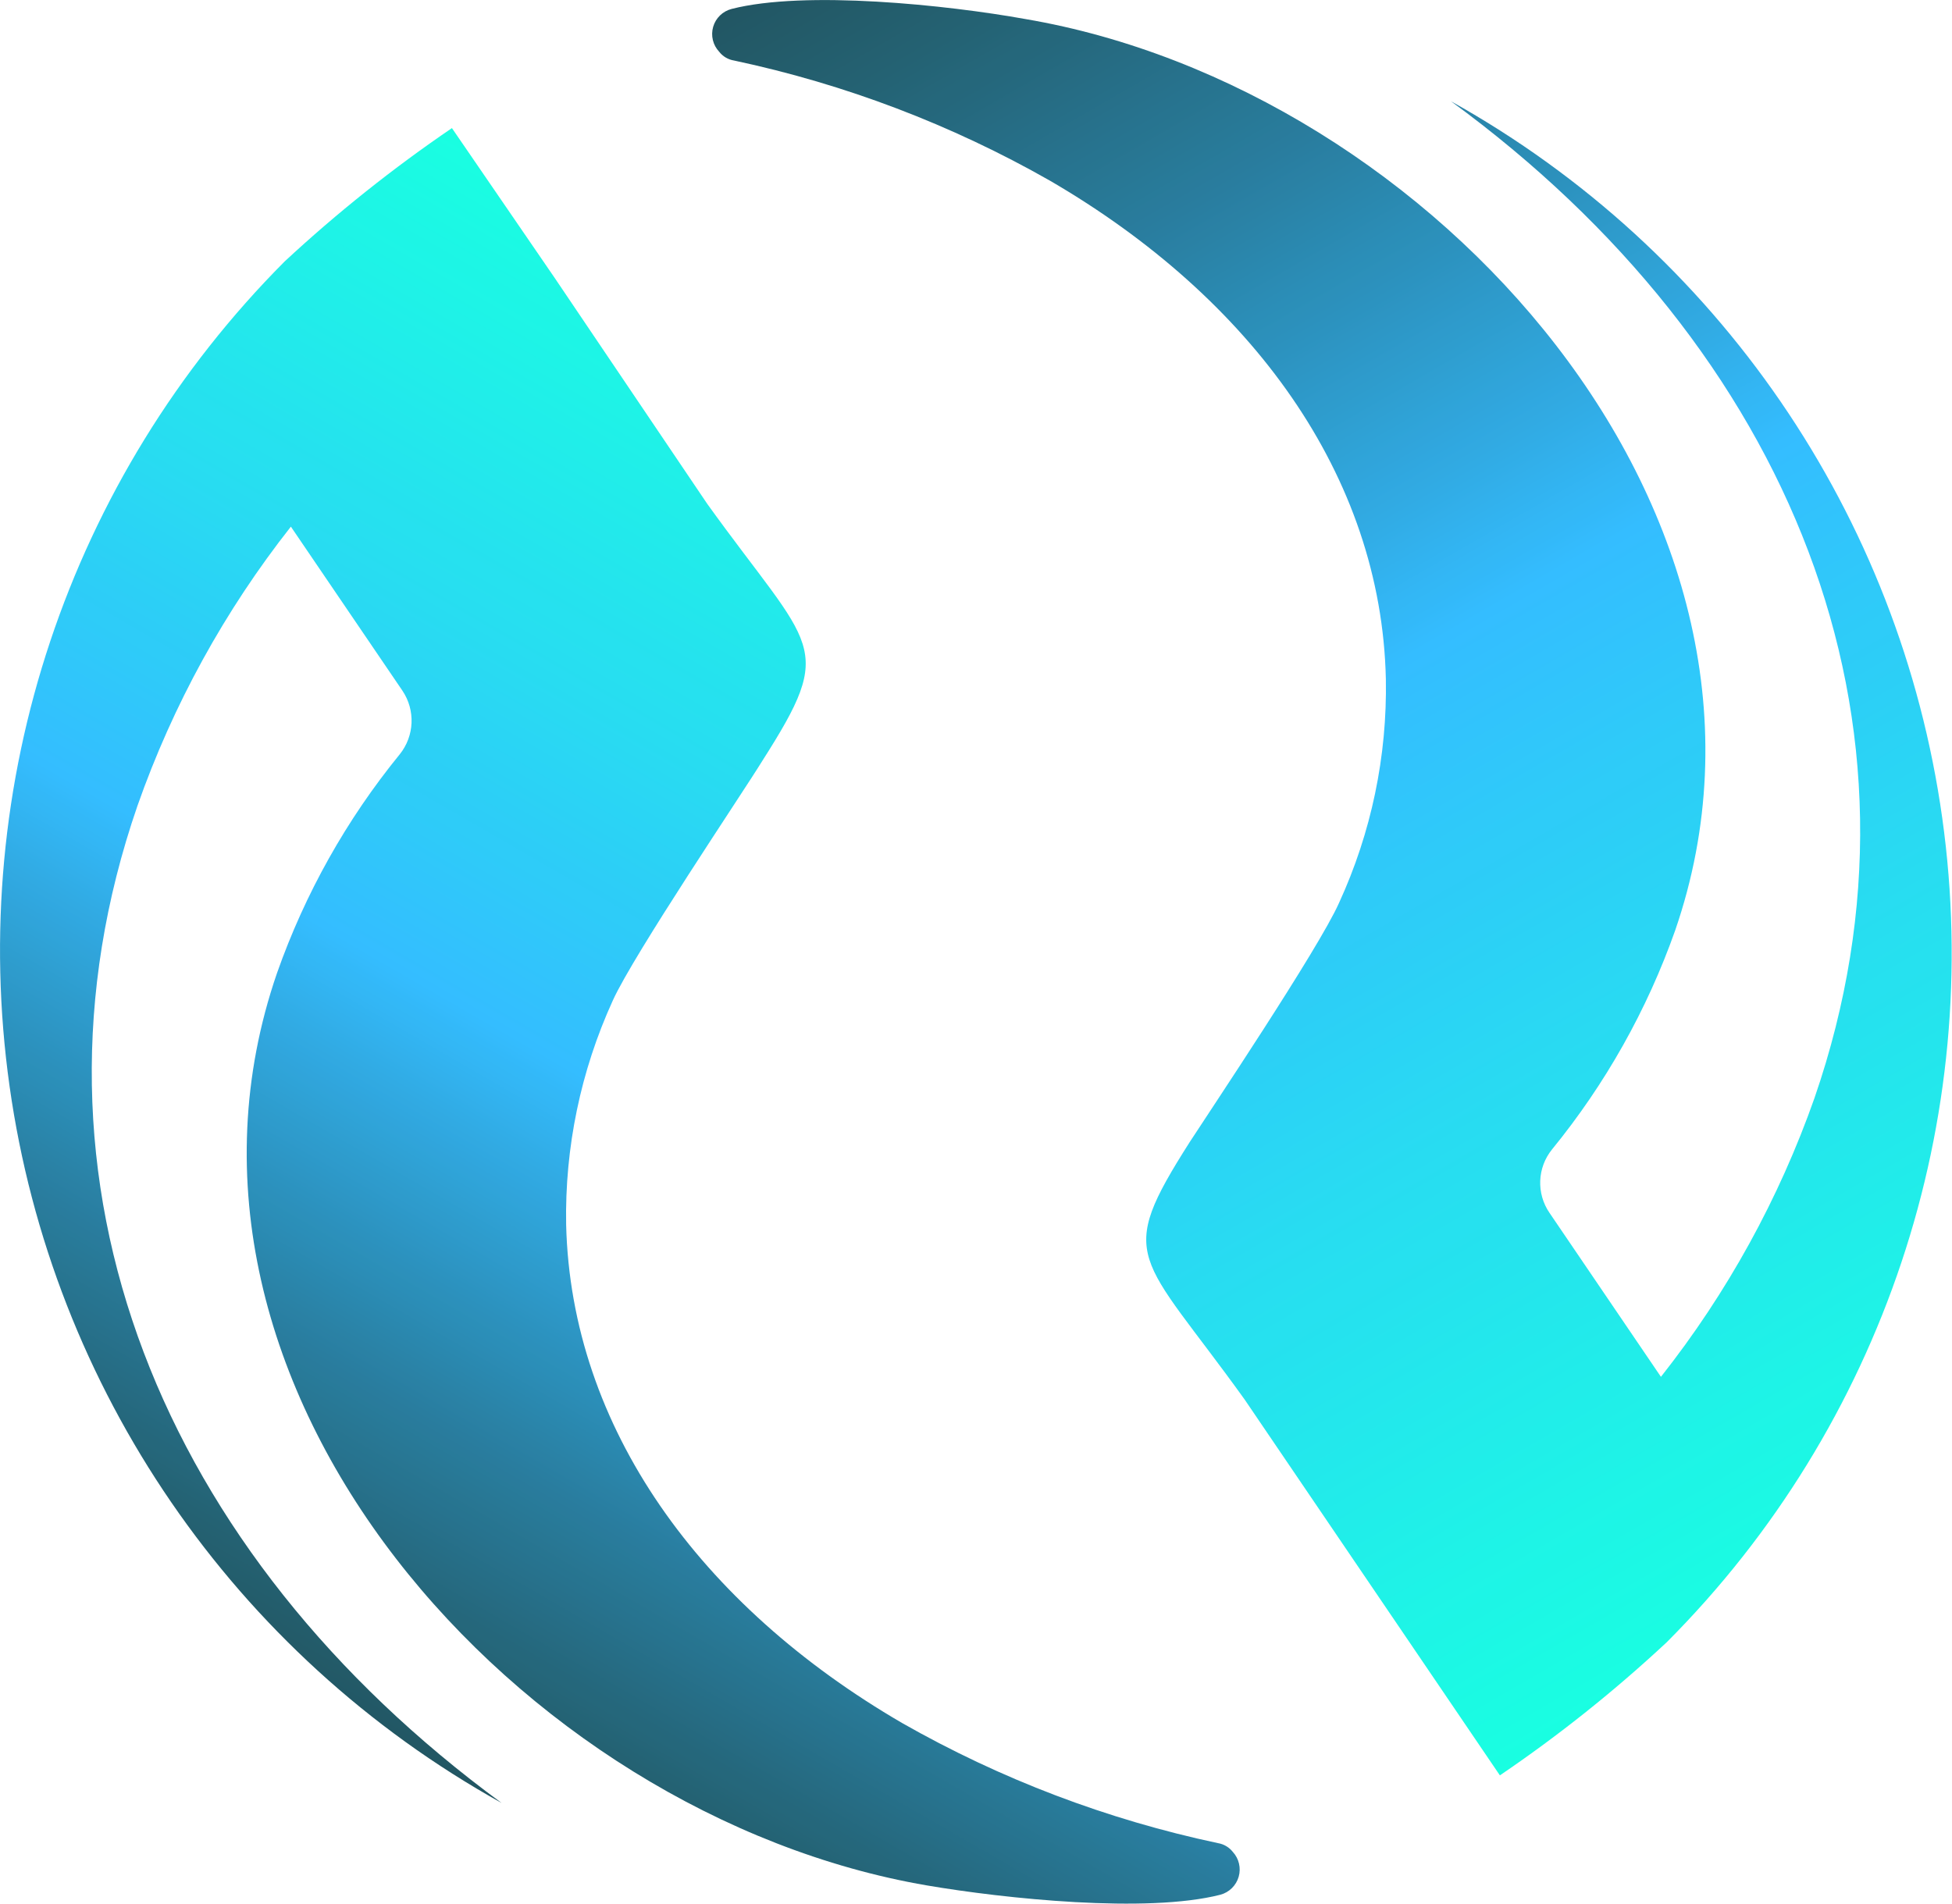
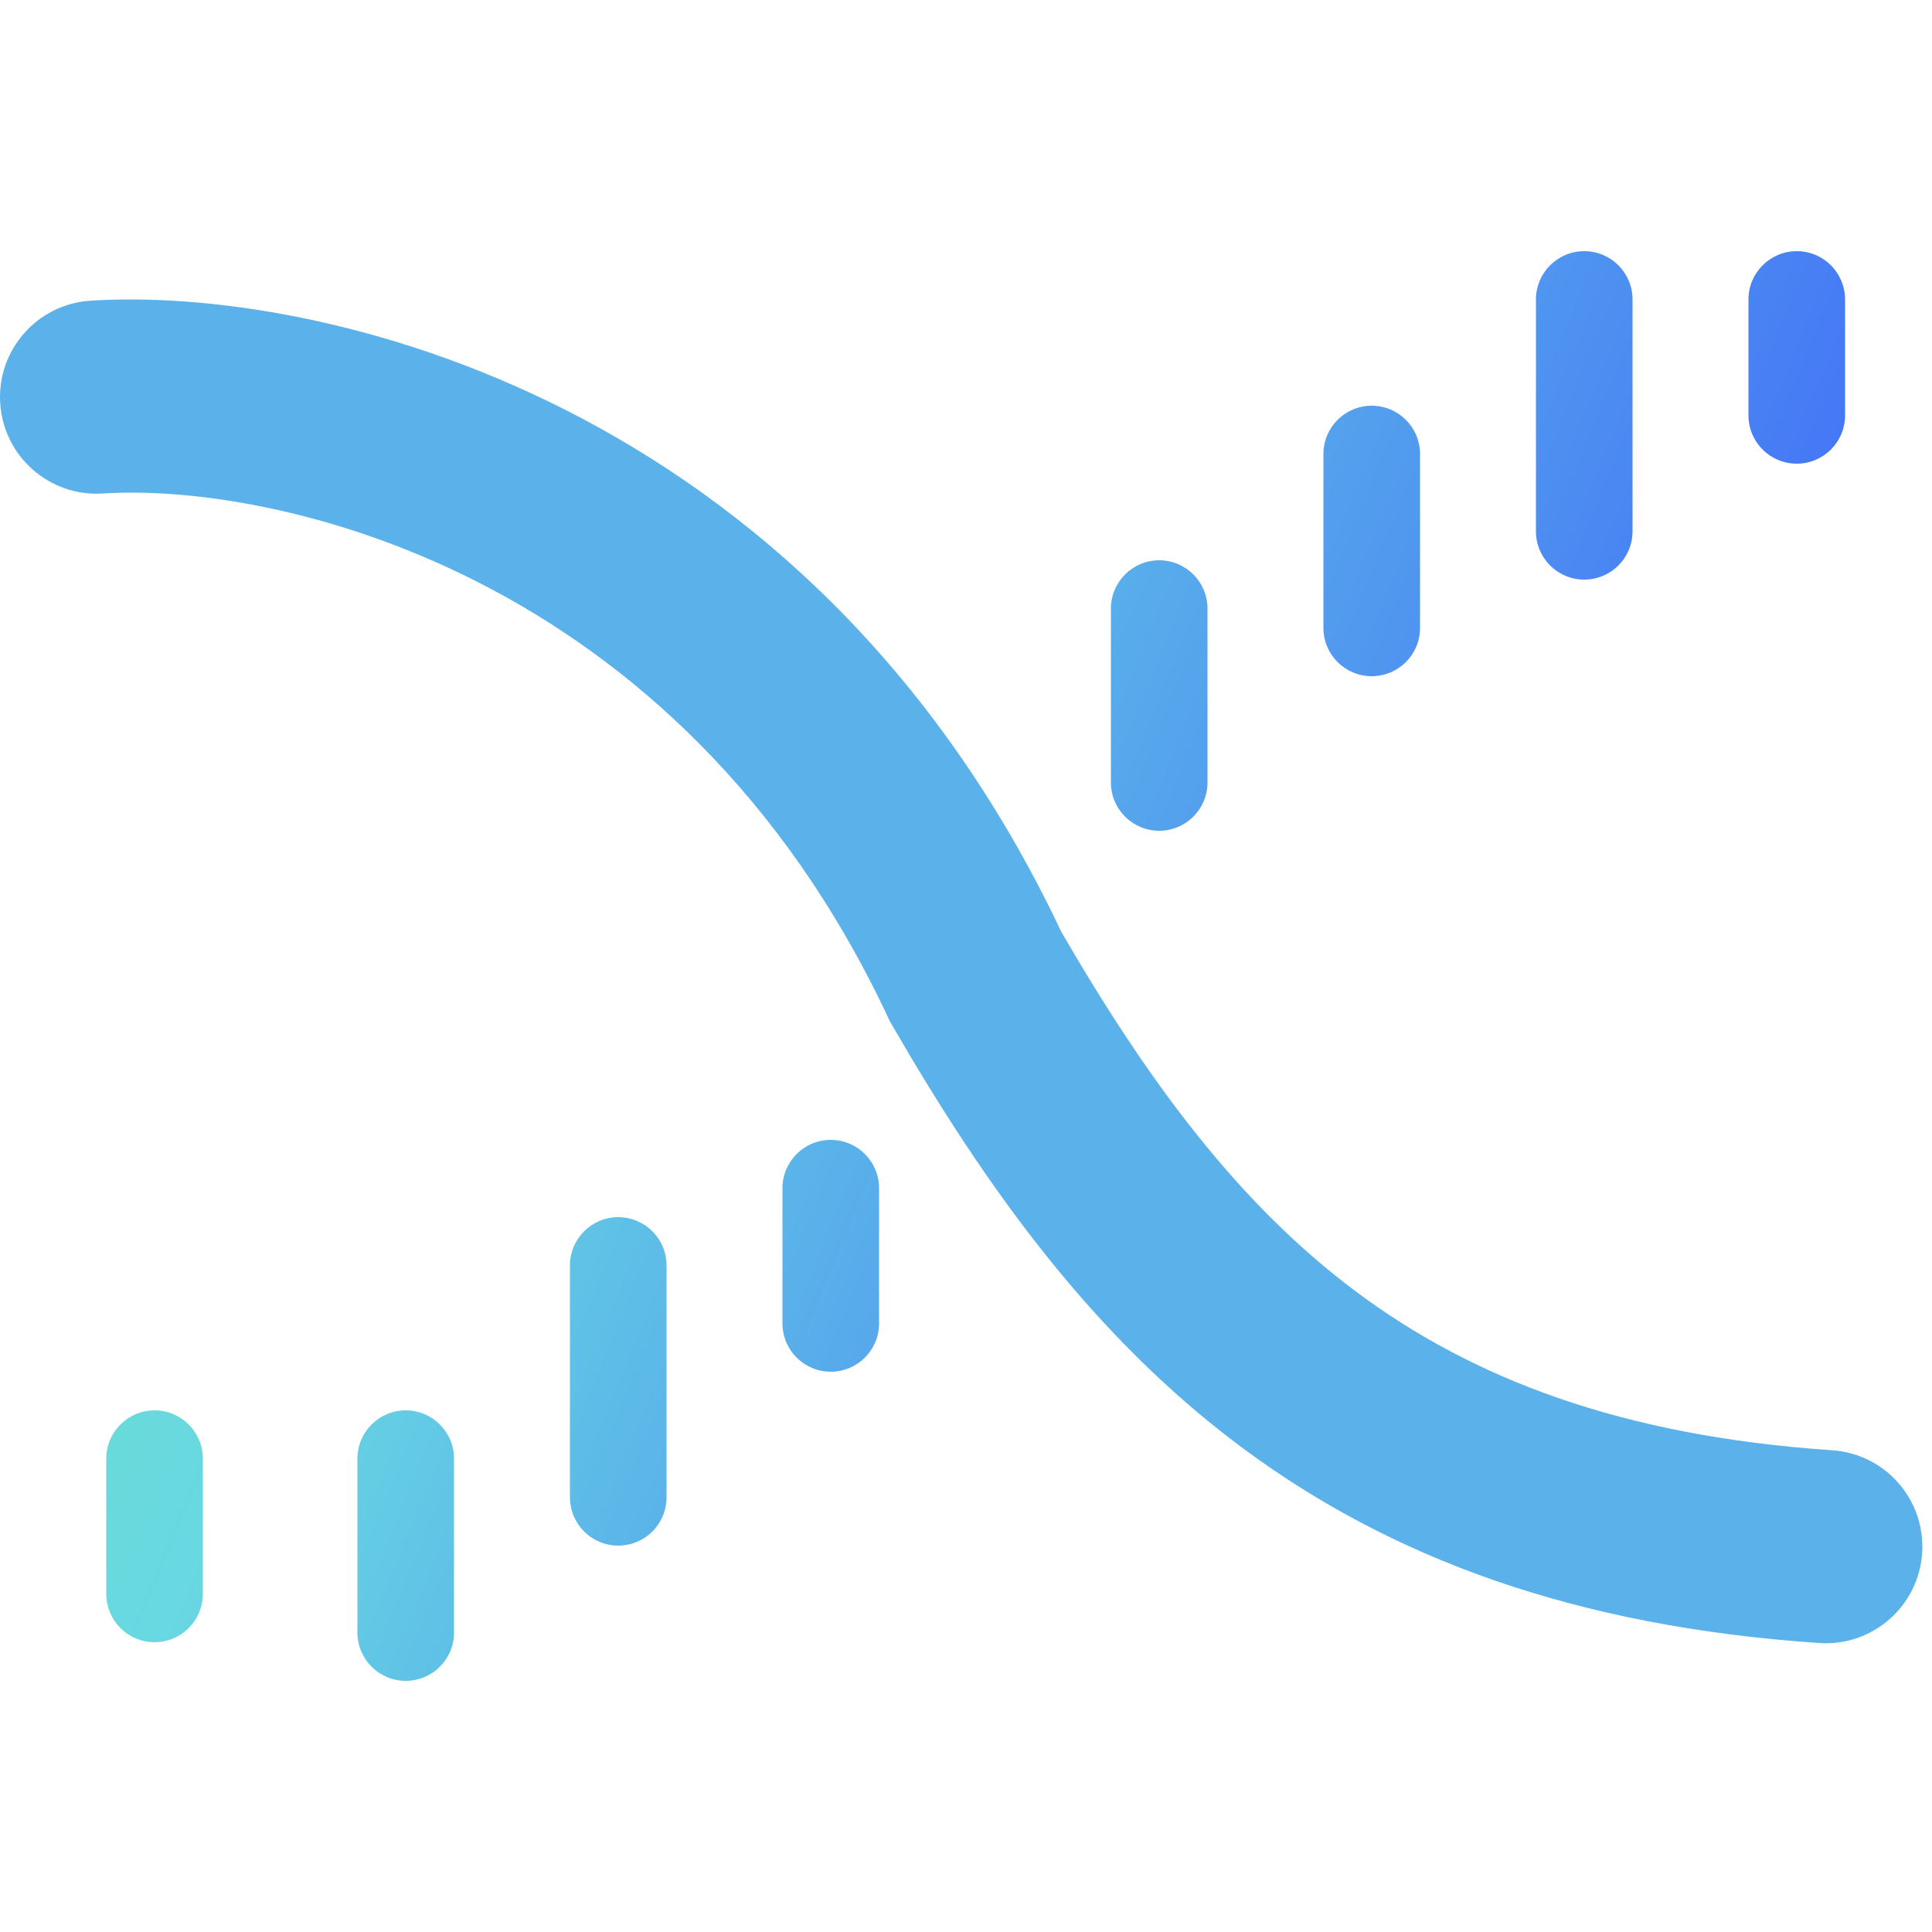
- <svg xmlns="http://www.w3.org/2000/svg" xmlns:xlink="http://www.w3.org/1999/xlink" id="图层_1" data-name="图层 1" viewBox="0 0 102.54 100.02">
+ <svg xmlns="http://www.w3.org/2000/svg" width="80" height="80" viewBox="0 0 80 80" fill="none">
+   <path fill-rule="evenodd" clip-rule="evenodd" d="M63.6 22C63.6 23.105 64.495 24 65.6 24C66.705 24 67.6 23.105 67.6 22V12.4C67.6 11.296 66.705 10.4 65.6 10.4C64.495 10.4 63.6 11.296 63.6 12.4V22ZM46 32.4C46 33.505 46.895 34.4 48 34.4C49.105 34.4 50 33.505 50 32.4V25.2C50 24.096 49.105 23.2 48 23.2C46.895 23.2 46 24.096 46 25.2V32.4ZM23.6 62C23.6 63.105 24.495 64 25.6 64C26.705 64 27.6 63.105 27.6 62V52.4C27.6 51.295 26.705 50.4 25.6 50.4C24.495 50.4 23.6 51.295 23.6 52.4V62ZM6.4 68C5.295 68 4.4 67.105 4.4 66V60.4C4.4 59.295 5.295 58.4 6.4 58.4C7.505 58.4 8.4 59.295 8.4 60.4V66C8.4 67.105 7.505 68 6.4 68ZM16.8 69.6C15.695 69.6 14.8 68.705 14.8 67.6V60.4C14.8 59.295 15.695 58.4 16.8 58.4C17.905 58.4 18.8 59.295 18.8 60.4V67.6C18.8 68.705 17.905 69.6 16.8 69.6ZM32.4 54.8C32.4 55.905 33.295 56.8 34.4 56.8C35.505 56.8 36.4 55.905 36.4 54.8V49.2C36.4 48.096 35.505 47.2 34.4 47.2C33.295 47.2 32.4 48.096 32.4 49.2V54.8ZM56.8 28C55.695 28 54.8 27.105 54.8 26V18.8C54.8 17.695 55.695 16.8 56.8 16.8C57.905 16.8 58.8 17.695 58.8 18.8V26C58.8 27.105 57.905 28 56.8 28ZM72.4 17.2C72.4 18.305 73.295 19.2 74.4 19.2C75.505 19.2 76.4 18.305 76.4 17.2V12.4C76.4 11.296 75.505 10.4 74.4 10.4C73.295 10.4 72.4 11.296 72.4 12.4V17.2Z" fill="url(#paint0_linear_263_419)" />
+   <path fill-rule="evenodd" clip-rule="evenodd" d="M0.009 16.705C0.153 18.91 2.057 20.579 4.262 20.435C11.172 19.982 28.04 23.5 36.778 42.141L36.851 42.296L36.937 42.444C40.847 49.213 45.253 55.333 51.378 59.903C57.574 64.525 65.24 67.35 75.33 68.034C77.534 68.184 79.442 66.518 79.591 64.314C79.74 62.11 78.075 60.202 75.871 60.053C67.08 59.457 60.946 57.06 56.162 53.491C51.344 49.896 47.61 44.905 43.947 38.587C33.463 16.405 13.073 11.84 3.738 12.452C1.534 12.597 -0.136 14.501 0.009 16.705Z" fill="#5BB1E9" />
  <defs>
-     <style>.cls-1,.cls-2{opacity:0.95;}.cls-1{fill:url(#未命名的渐变_14);}.cls-2{fill:url(#未命名的渐变_14-2);}</style>
-     <linearGradient id="未命名的渐变_14" x1="19.17" y1="90.58" x2="56.62" y2="25.71" gradientUnits="userSpaceOnUse">
-       <stop offset="0" stop-color="#174e5b" />
-       <stop offset="0.07" stop-color="#195a6c" />
-       <stop offset="0.21" stop-color="#1e779a" />
-       <stop offset="0.4" stop-color="#27a7e3" />
-       <stop offset="0.47" stop-color="#2abaff" />
-       <stop offset="0.7" stop-color="#1ddaf0" />
-       <stop offset="1" stop-color="#0effe0" />
+     <linearGradient id="paint0_linear_263_419" x1="-3.198" y1="-0.4" x2="72.434" y2="30.811" gradientUnits="userSpaceOnUse">
+       <stop offset="0.016" stop-color="#6EE5B3" />
+       <stop offset="0.43" stop-color="#68D8E2" />
+       <stop offset="1" stop-color="#4475F6" />
    </linearGradient>
-     <linearGradient id="未命名的渐变_14-2" x1="-698.88" y1="2347.33" x2="-749.22" y2="2260.15" gradientTransform="translate(-650.27 2341.86) rotate(180)" xlink:href="#未命名的渐变_14" />
  </defs>
-   <path class="cls-1" d="M64.76,97.3a1.25,1.25,0,0,0-.78-.46,57.73,57.73,0,0,1-16.59-6.31C36.77,84.35,30,75,29.74,64.35a27.18,27.18,0,0,1,2.45-11.78c1.08-2.4,6.88-11,7.84-12.57,3.95-6.19,2.68-5.8-2.88-13.53l-8-11.85L23.74,6.73l0,0,0,0v0a74.74,74.74,0,0,0-8.78,7,51.27,51.27,0,0,0,11.39,81C8.53,81.67.4,62.09,7.22,42.34a51.06,51.06,0,0,1,8.06-14.67l5.86,8.62A2.82,2.82,0,0,1,21,39.63a38.33,38.33,0,0,0-6.45,11.5C7.06,72.87,27.3,95.39,48.68,99.06c4.1.7,11.57,1.48,15.43.49A1.37,1.37,0,0,0,64.76,97.3Z" />
-   <path class="cls-2" d="M37.78,2.72a1.23,1.23,0,0,0,.78.46A57.85,57.85,0,0,1,55.15,9.49C65.77,15.67,72.56,25,72.8,35.67a27,27,0,0,1-2.46,11.77C69.27,49.85,63.47,58.5,62.5,60c-3.94,6.19-2.67,5.8,2.88,13.53L73.44,85.4l5.35,7.88h0l0,0v0a72.88,72.88,0,0,0,8.77-7A51.25,51.25,0,0,0,76.22,5.32c17.79,13,25.91,32.61,19.1,52.36a50.91,50.91,0,0,1-8.07,14.66L81.4,63.73a2.79,2.79,0,0,1,.13-3.34A38.47,38.47,0,0,0,88,48.88C95.48,27.15,75.23,4.63,53.86,1,49.76.26,42.29-.52,38.43.47A1.36,1.36,0,0,0,37.78,2.72Z" />
</svg>
